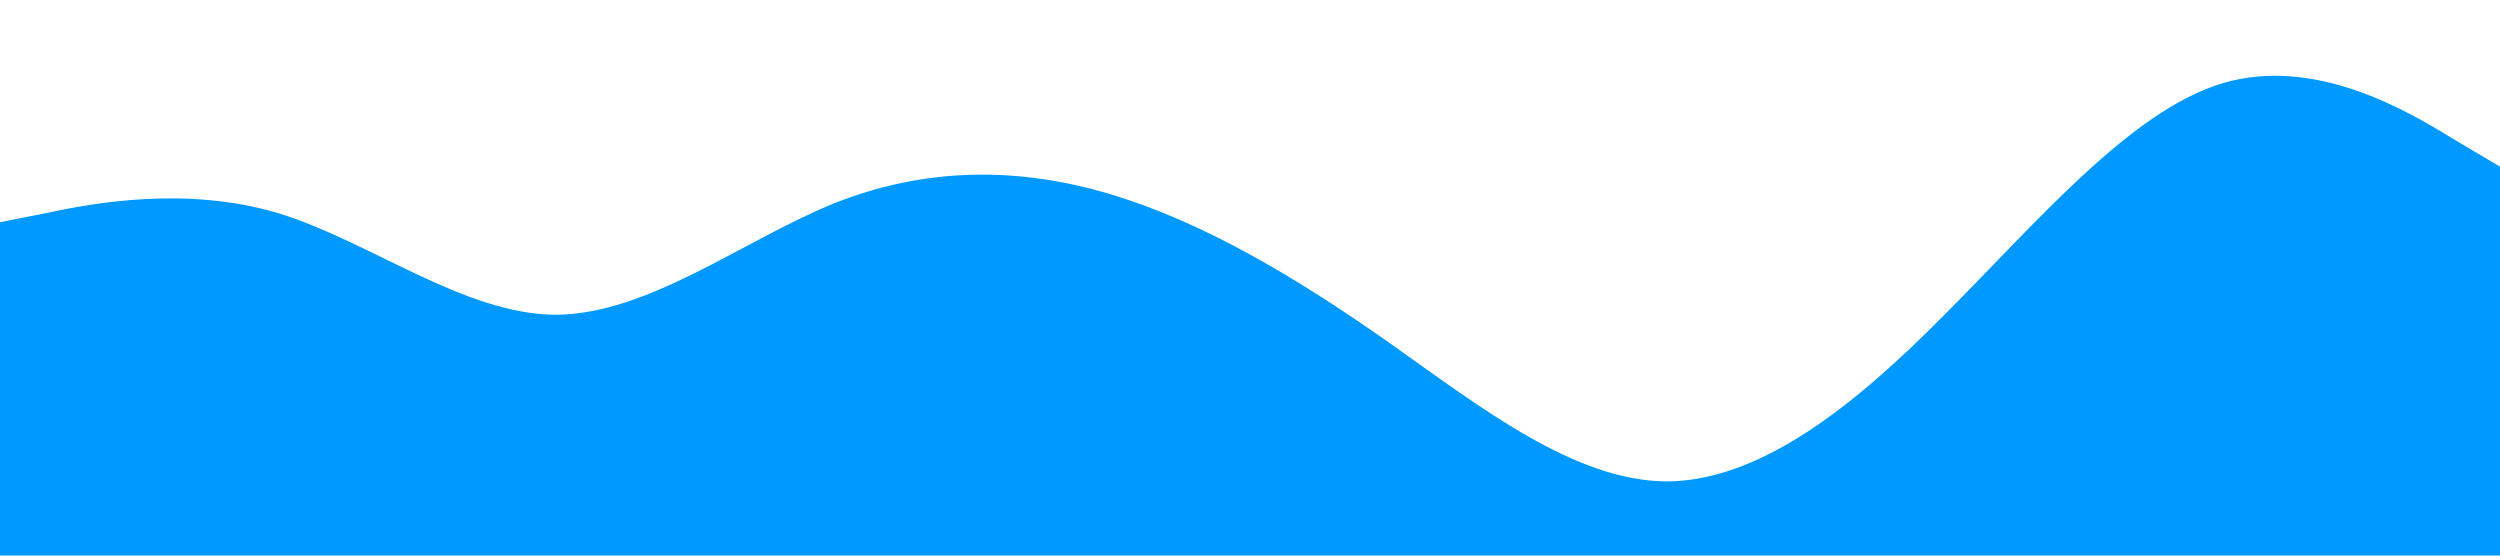
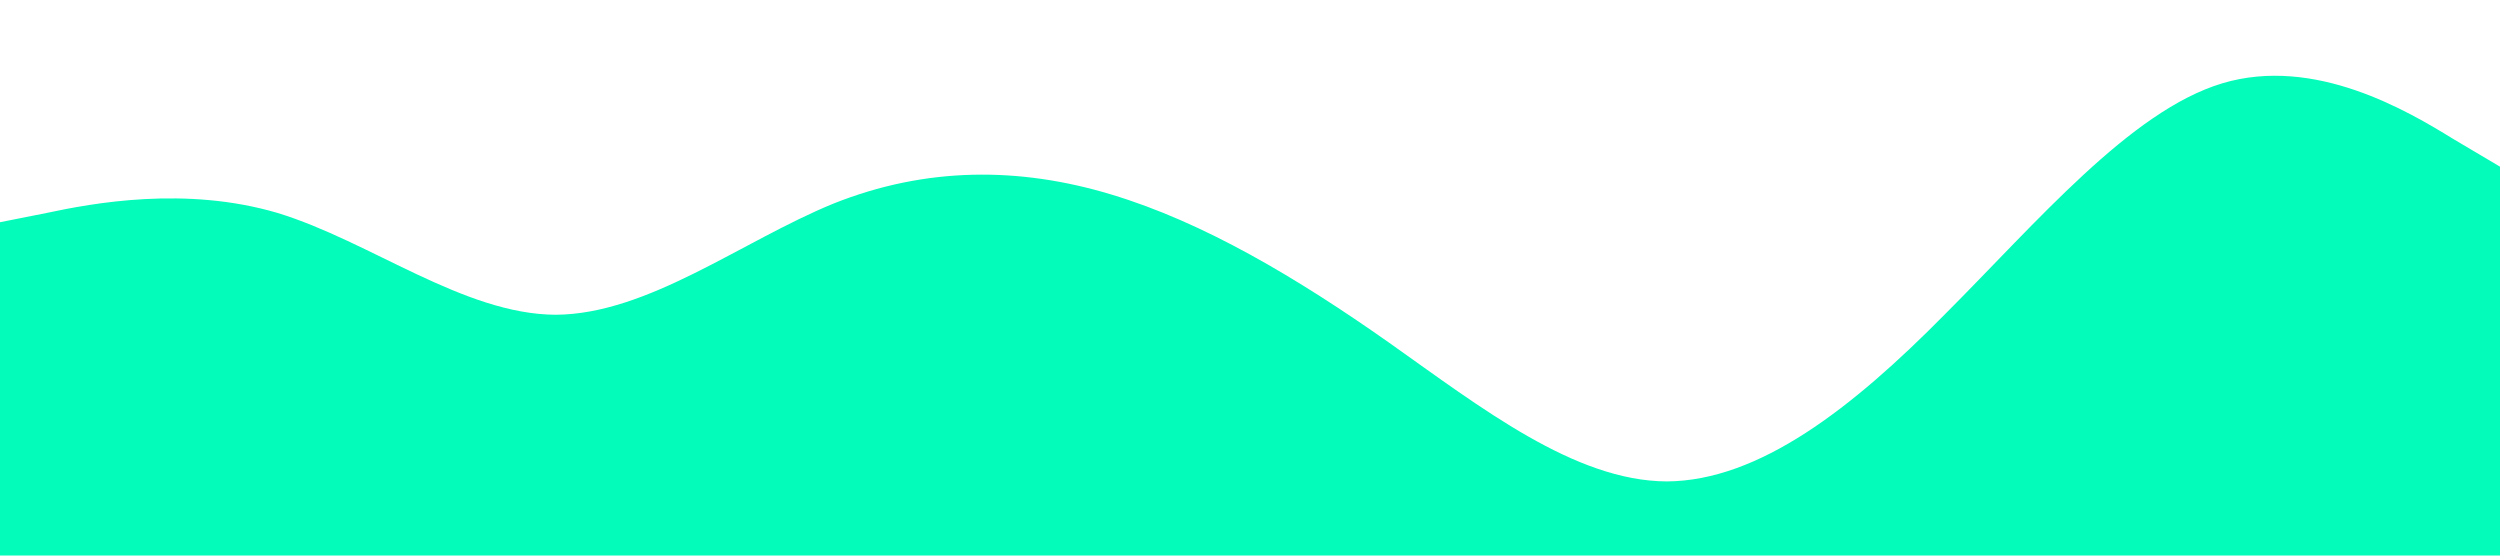
<svg xmlns="http://www.w3.org/2000/svg" viewBox="0 0 1440 320">
-   <path fill="#0099ff" fill-opacity="1" d="M0,128L26.7,122.7C53.3,117,107,107,160,122.7C213.3,139,267,181,320,181.3C373.3,181,427,139,480,117.3C533.3,96,587,96,640,112C693.3,128,747,160,800,197.3C853.3,235,907,277,960,277.3C1013.3,277,1067,235,1120,181.3C1173.3,128,1227,64,1280,48C1333.3,32,1387,64,1413,80L1440,96L1440,320L1413.3,320C1386.7,320,1333,320,1280,320C1226.7,320,1173,320,1120,320C1066.7,320,1013,320,960,320C906.7,320,853,320,800,320C746.7,320,693,320,640,320C586.7,320,533,320,480,320C426.7,320,373,320,320,320C266.7,320,213,320,160,320C106.7,320,53,320,27,320L0,320Z" />
+   <path fill="#03fcba" fill-opacity="1" d="M0,128L26.7,122.7C53.3,117,107,107,160,122.7C213.3,139,267,181,320,181.3C373.3,181,427,139,480,117.3C533.3,96,587,96,640,112C693.3,128,747,160,800,197.3C853.3,235,907,277,960,277.3C1013.3,277,1067,235,1120,181.3C1173.3,128,1227,64,1280,48C1333.3,32,1387,64,1413,80L1440,96L1440,320L1413.3,320C1386.7,320,1333,320,1280,320C1226.7,320,1173,320,1120,320C1066.7,320,1013,320,960,320C906.7,320,853,320,800,320C746.7,320,693,320,640,320C586.7,320,533,320,480,320C426.7,320,373,320,320,320C266.7,320,213,320,160,320C106.7,320,53,320,27,320L0,320Z" />
</svg>
